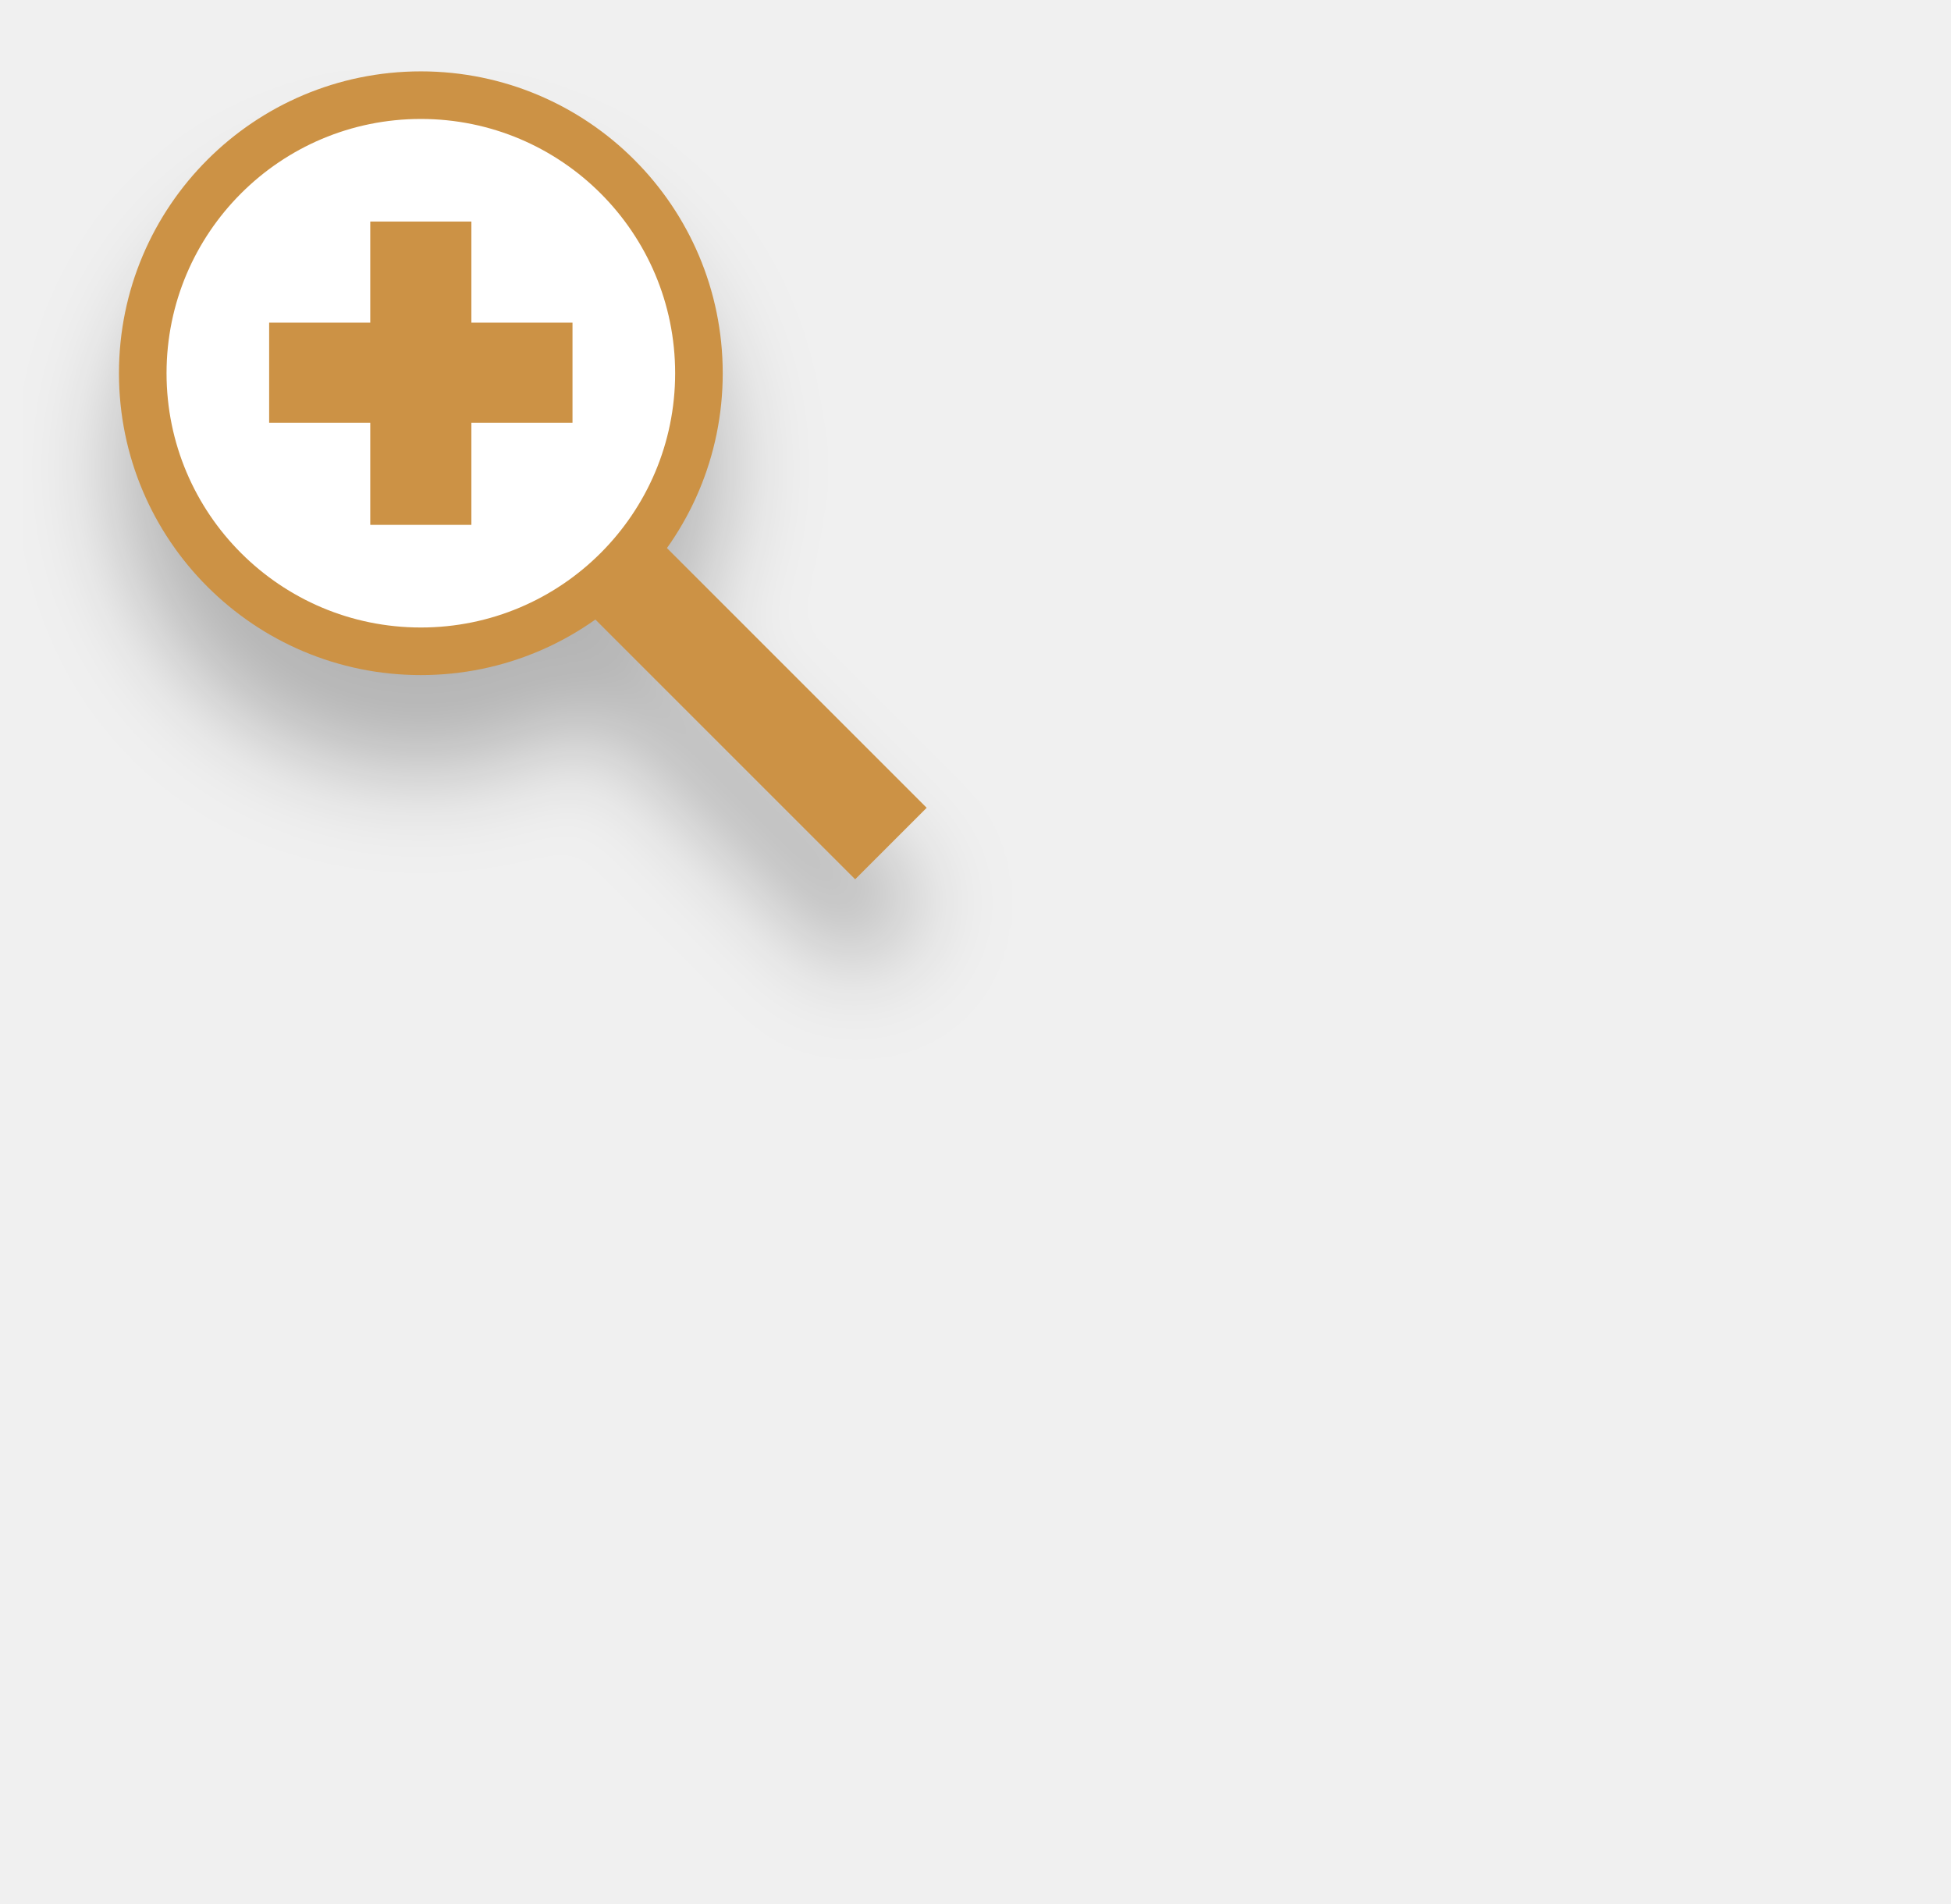
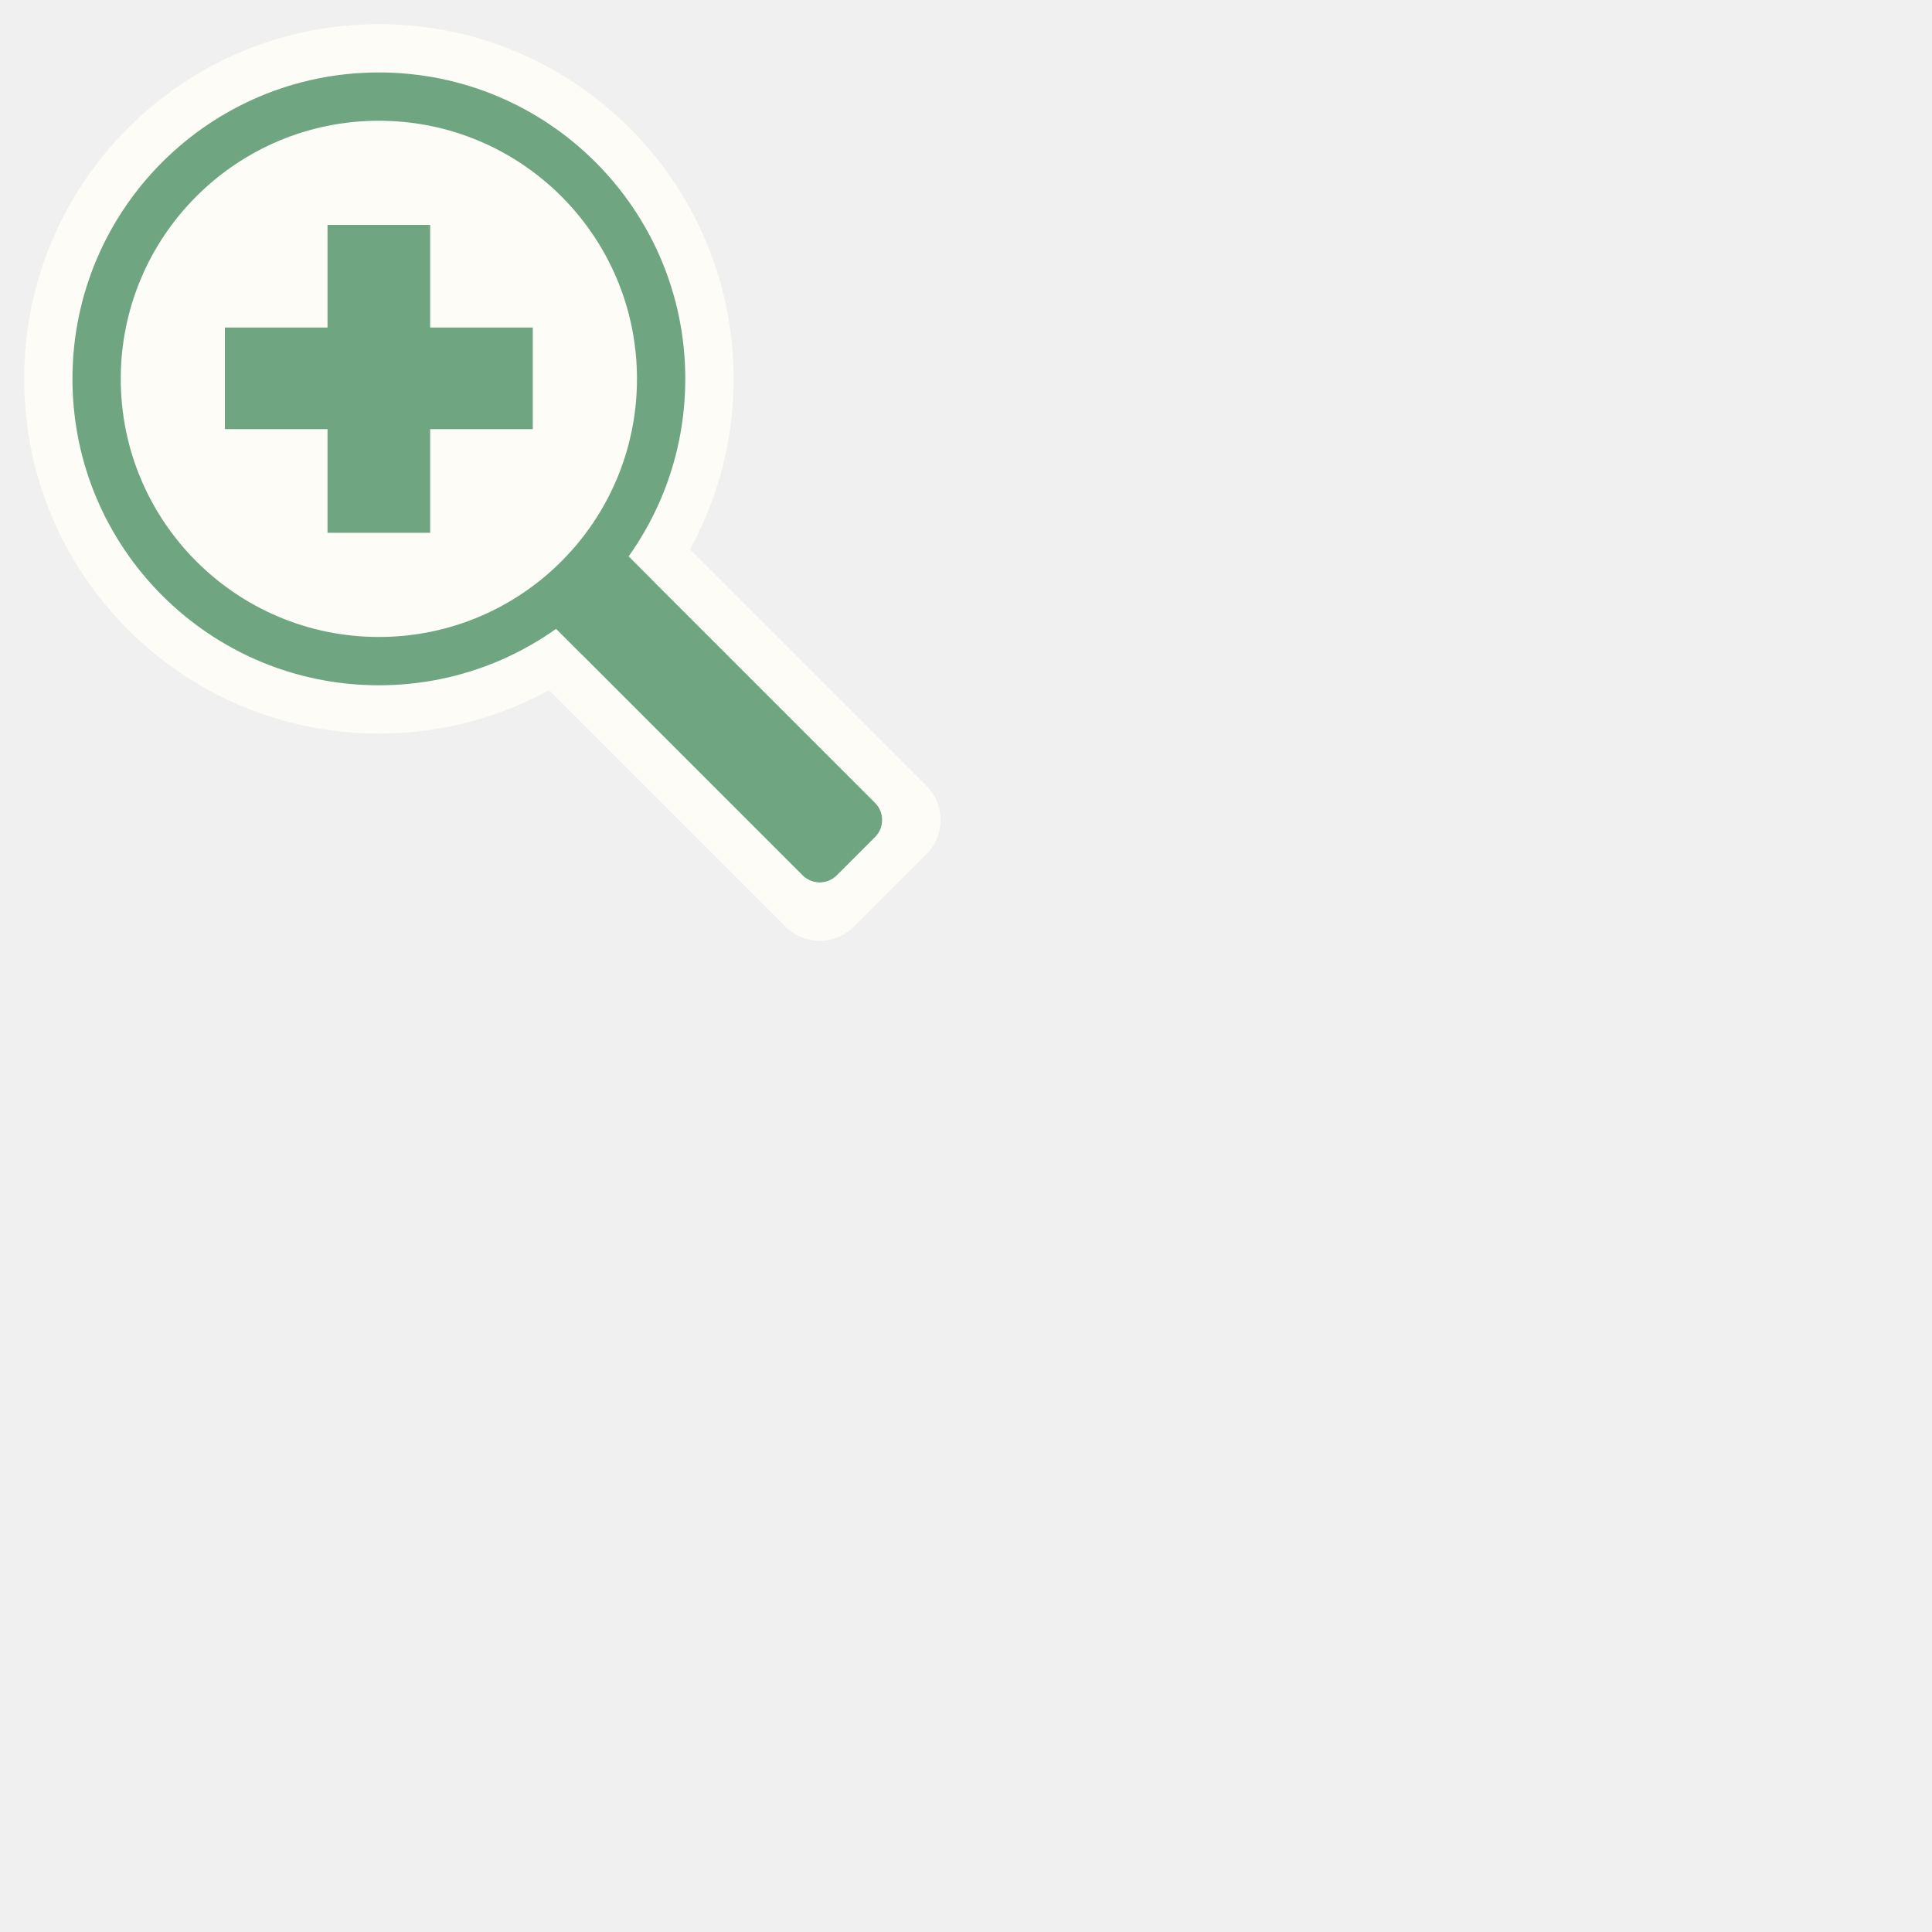
- <svg xmlns="http://www.w3.org/2000/svg" fill="none" height="40" viewBox="0 0 41 40" width="41">
-   <filter id="a" color-interpolation-filters="sRGB" filterUnits="userSpaceOnUse" height="20.979" width="20.973" x=".5" y="1.5">
-     <feFlood flood-opacity="0" result="BackgroundImageFix" />
-     <feColorMatrix in="SourceAlpha" type="matrix" values="0 0 0 0 0 0 0 0 0 0 0 0 0 0 0 0 0 0 127 0" />
-     <feOffset dy="2" />
-     <feGaussianBlur stdDeviation="1" />
-     <feColorMatrix type="matrix" values="0 0 0 0 0 0 0 0 0 0 0 0 0 0 0 0 0 0 0.25 0" />
-     <feBlend in2="BackgroundImageFix" mode="normal" result="effect1_dropShadow" />
-     <feBlend in="SourceGraphic" in2="effect1_dropShadow" mode="normal" result="shape" />
-   </filter>
-   <g filter="url(#a)">
-     <path d="m14.688 7.844c0 1.156-.343 2.286-.985 3.247-.642.961-1.555 1.71-2.623 2.152s-2.243.558-3.376.333c-1.134-.226-2.175-.782-2.992-1.599-.817-.817-1.374-1.859-1.599-2.992-.225-1.134-.11-2.309.333-3.376.442-1.068 1.191-1.98 2.152-2.623s2.091-.985 3.247-.985c1.55 0 3.036.616 4.132 1.712 1.096 1.096 1.712 2.582 1.712 4.132z" fill="#fff" />
-     <path d="m8.844 13.688c3.227 0 5.844-2.616 5.844-5.844 0-3.227-2.616-5.844-5.844-5.844-3.227 0-5.844 2.616-5.844 5.844 0 3.227 2.616 5.844 5.844 5.844z" stroke="#cc9245" />
-     <g fill="#cc9245">
-       <path d="m12.031 6.781h-2.125v-2.125h-2.125v2.125h-2.125v2.104h2.125v2.146h2.125v-2.146h2.125z" />
-       <path d="m13.681 11.184-1.503 1.503 5.793 5.793 1.503-1.503z" />
-     </g>
-   </g>
+ <svg xmlns="http://www.w3.org/2000/svg" width="40" height="40" viewBox="0 0 40 40" fill="none">
+   <path d="M13.688 7.844C13.688 9 13.345 10.129 12.703 11.09C12.06 12.051 11.148 12.8 10.08 13.243C9.012 13.685 7.837 13.801 6.704 13.575C5.57 13.35 4.529 12.793 3.712 11.976C2.894 11.159 2.338 10.117 2.112 8.984C1.887 7.85 2.003 6.675 2.445 5.607C2.887 4.54 3.636 3.627 4.597 2.985C5.558 2.343 6.688 2 7.844 2C9.394 2 10.88 2.616 11.976 3.712C13.072 4.808 13.688 6.294 13.688 7.844Z" fill="#FDFCF7" />
+   <path d="M3 7.844C3 5.169 5.169 3 7.844 3C10.519 3 12.688 5.169 12.688 7.844C12.688 10.519 10.519 12.688 7.844 12.688C5.169 12.688 3 10.519 3 7.844ZM7.844 1C4.064 1 1 4.064 1 7.844C1 11.623 4.064 14.688 7.844 14.688C11.623 14.688 14.688 11.623 14.688 7.844C14.688 4.064 11.623 1 7.844 1Z" fill="#70A582" stroke="#FDFCF7" />
+   <path d="M11.031 6.781H8.906V4.656H6.781V6.781H4.656V8.885H6.781V11.031H8.906V8.885H11.031V6.781Z" fill="#70A582" />
+   <path d="M12.681 11.184L11.178 12.686L16.617 18.125C16.813 18.32 17.129 18.32 17.325 18.125L18.12 17.33C18.315 17.134 18.315 16.818 18.12 16.623L12.681 11.184Z" fill="#70A582" />
+   <path fill-rule="evenodd" clip-rule="evenodd" d="M10.764 13.686L12.043 13.551L11.5 13.008L13 11.503L13.5 12L13.681 10.77L19.181 16.269C19.571 16.66 19.571 17.293 19.181 17.683L17.678 19.186C17.288 19.576 16.654 19.576 16.264 19.186L10.764 13.686ZM13 11.503L18.12 16.623C18.315 16.818 18.315 17.134 18.12 17.33L17.325 18.125C17.129 18.32 16.813 18.32 16.617 18.125L11.5 13.008L13 11.503Z" fill="#FDFCF7" />
</svg>
